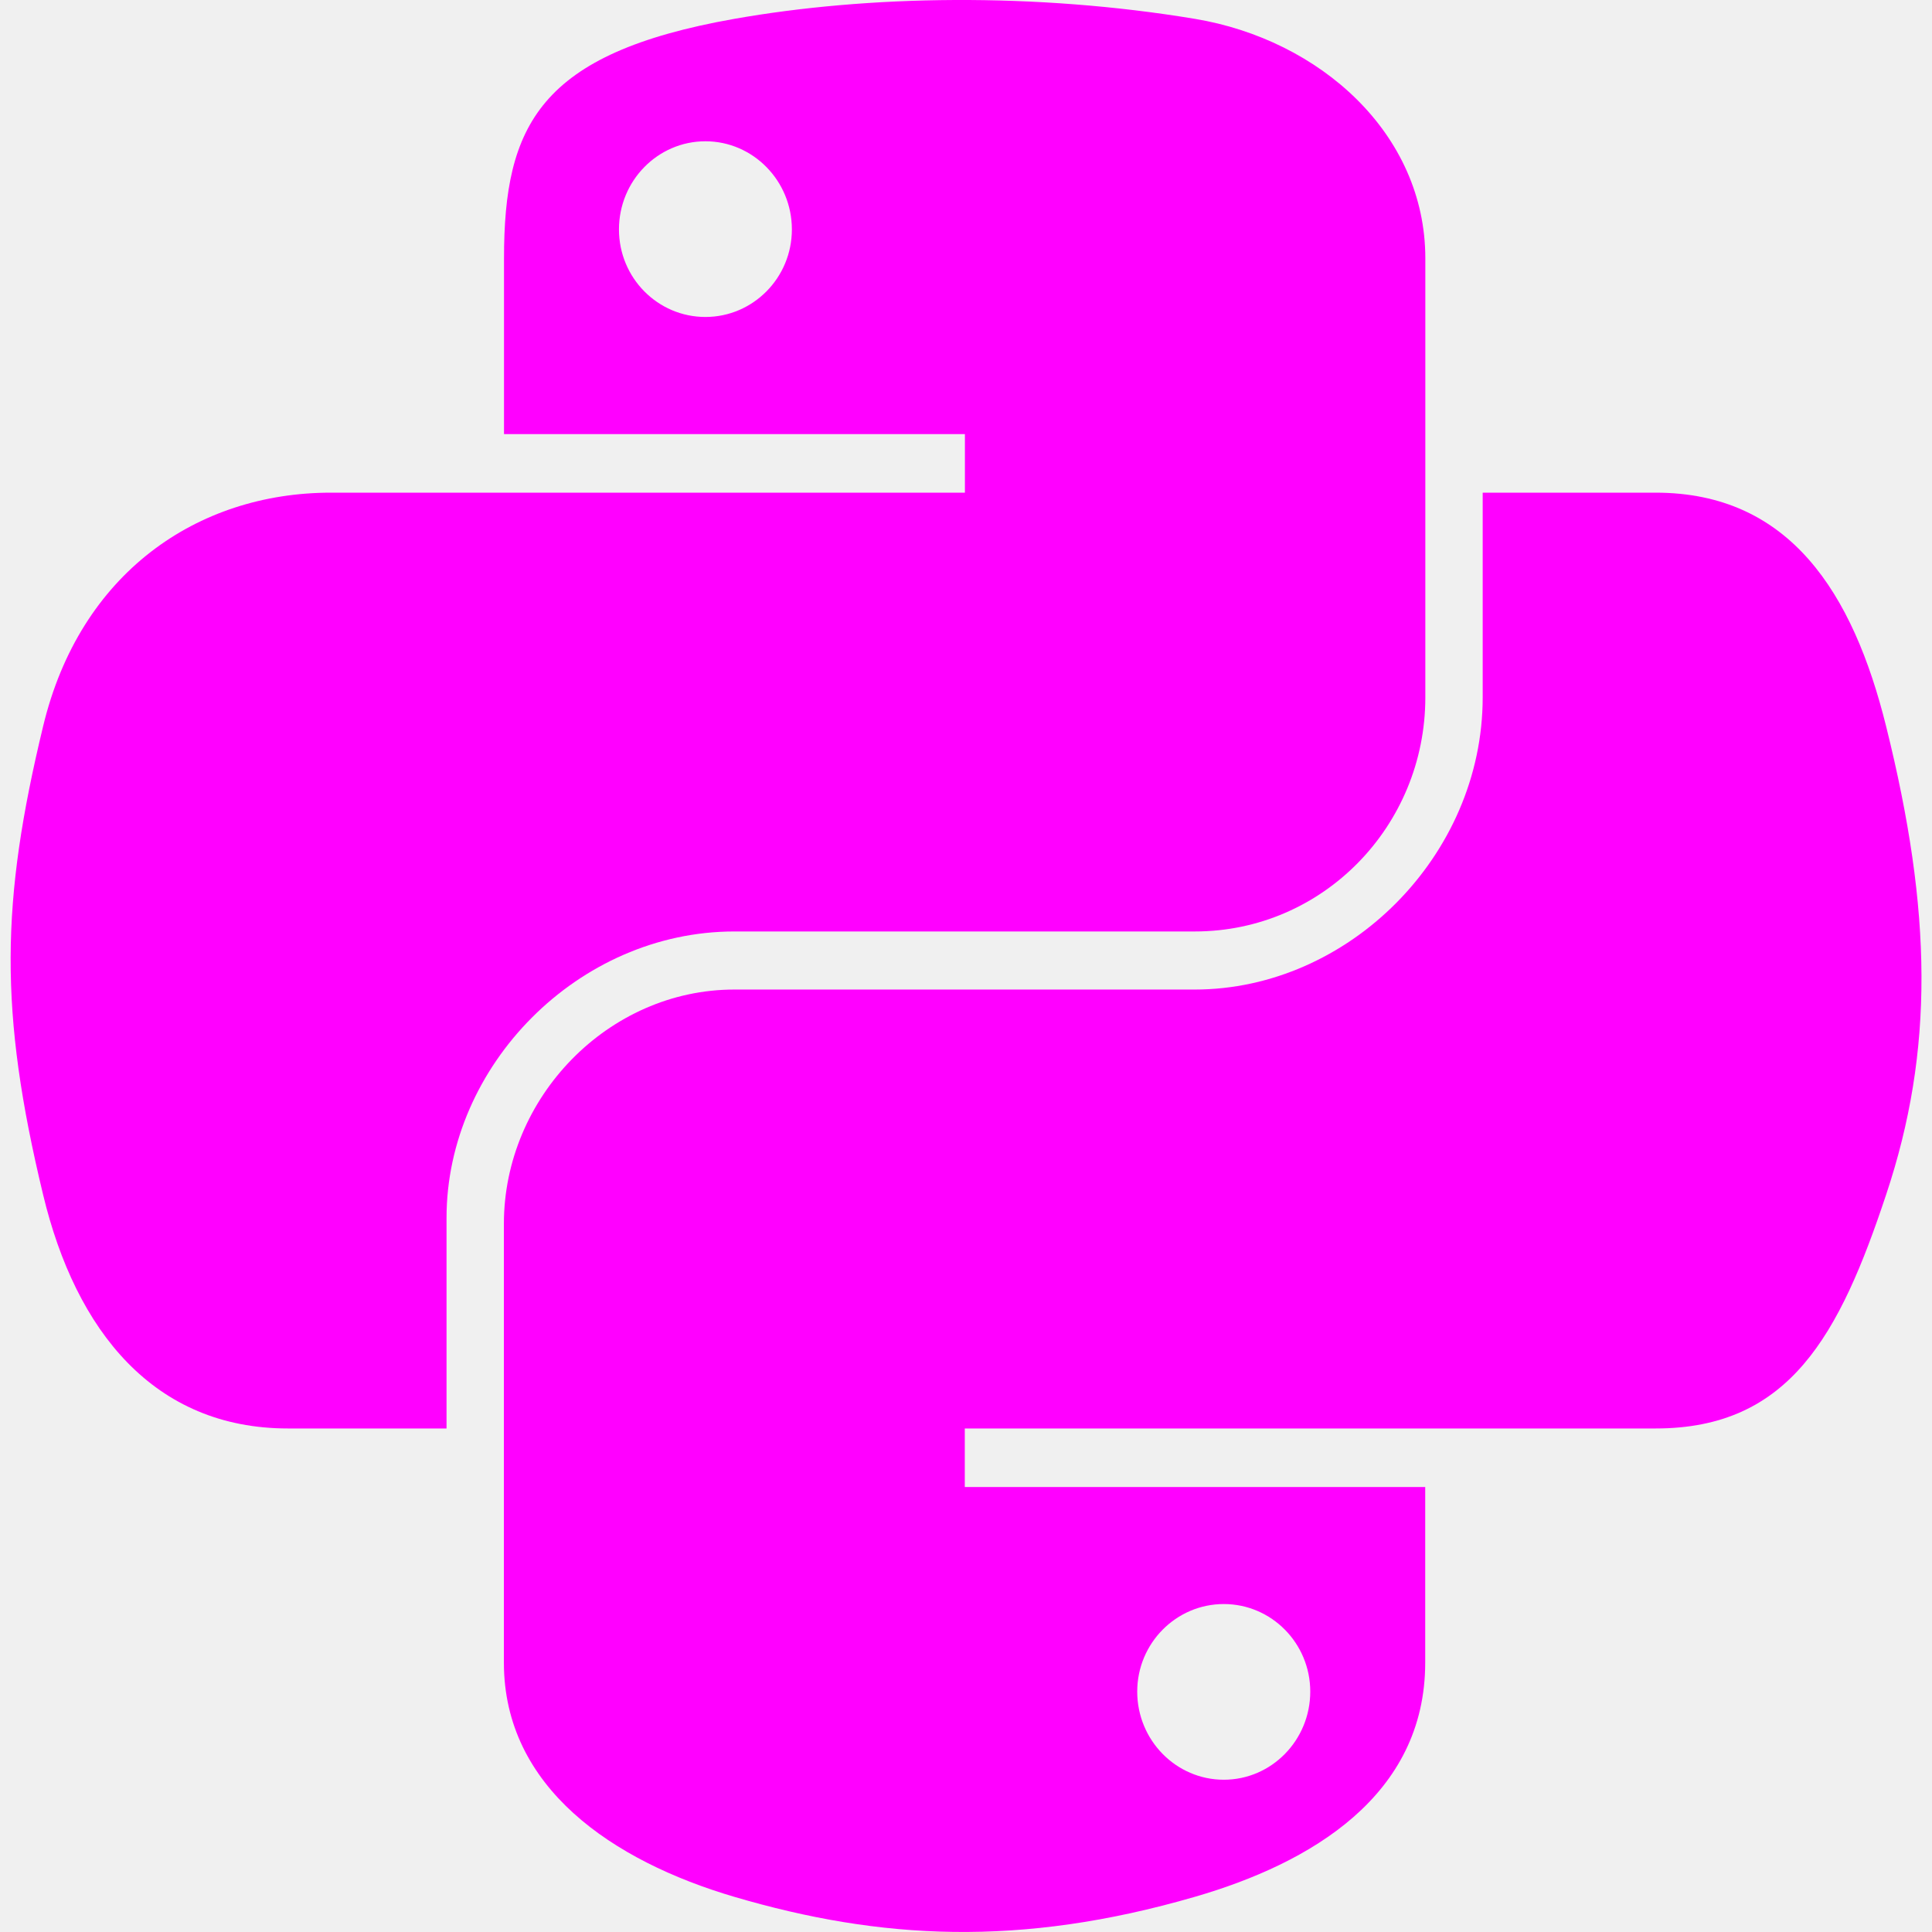
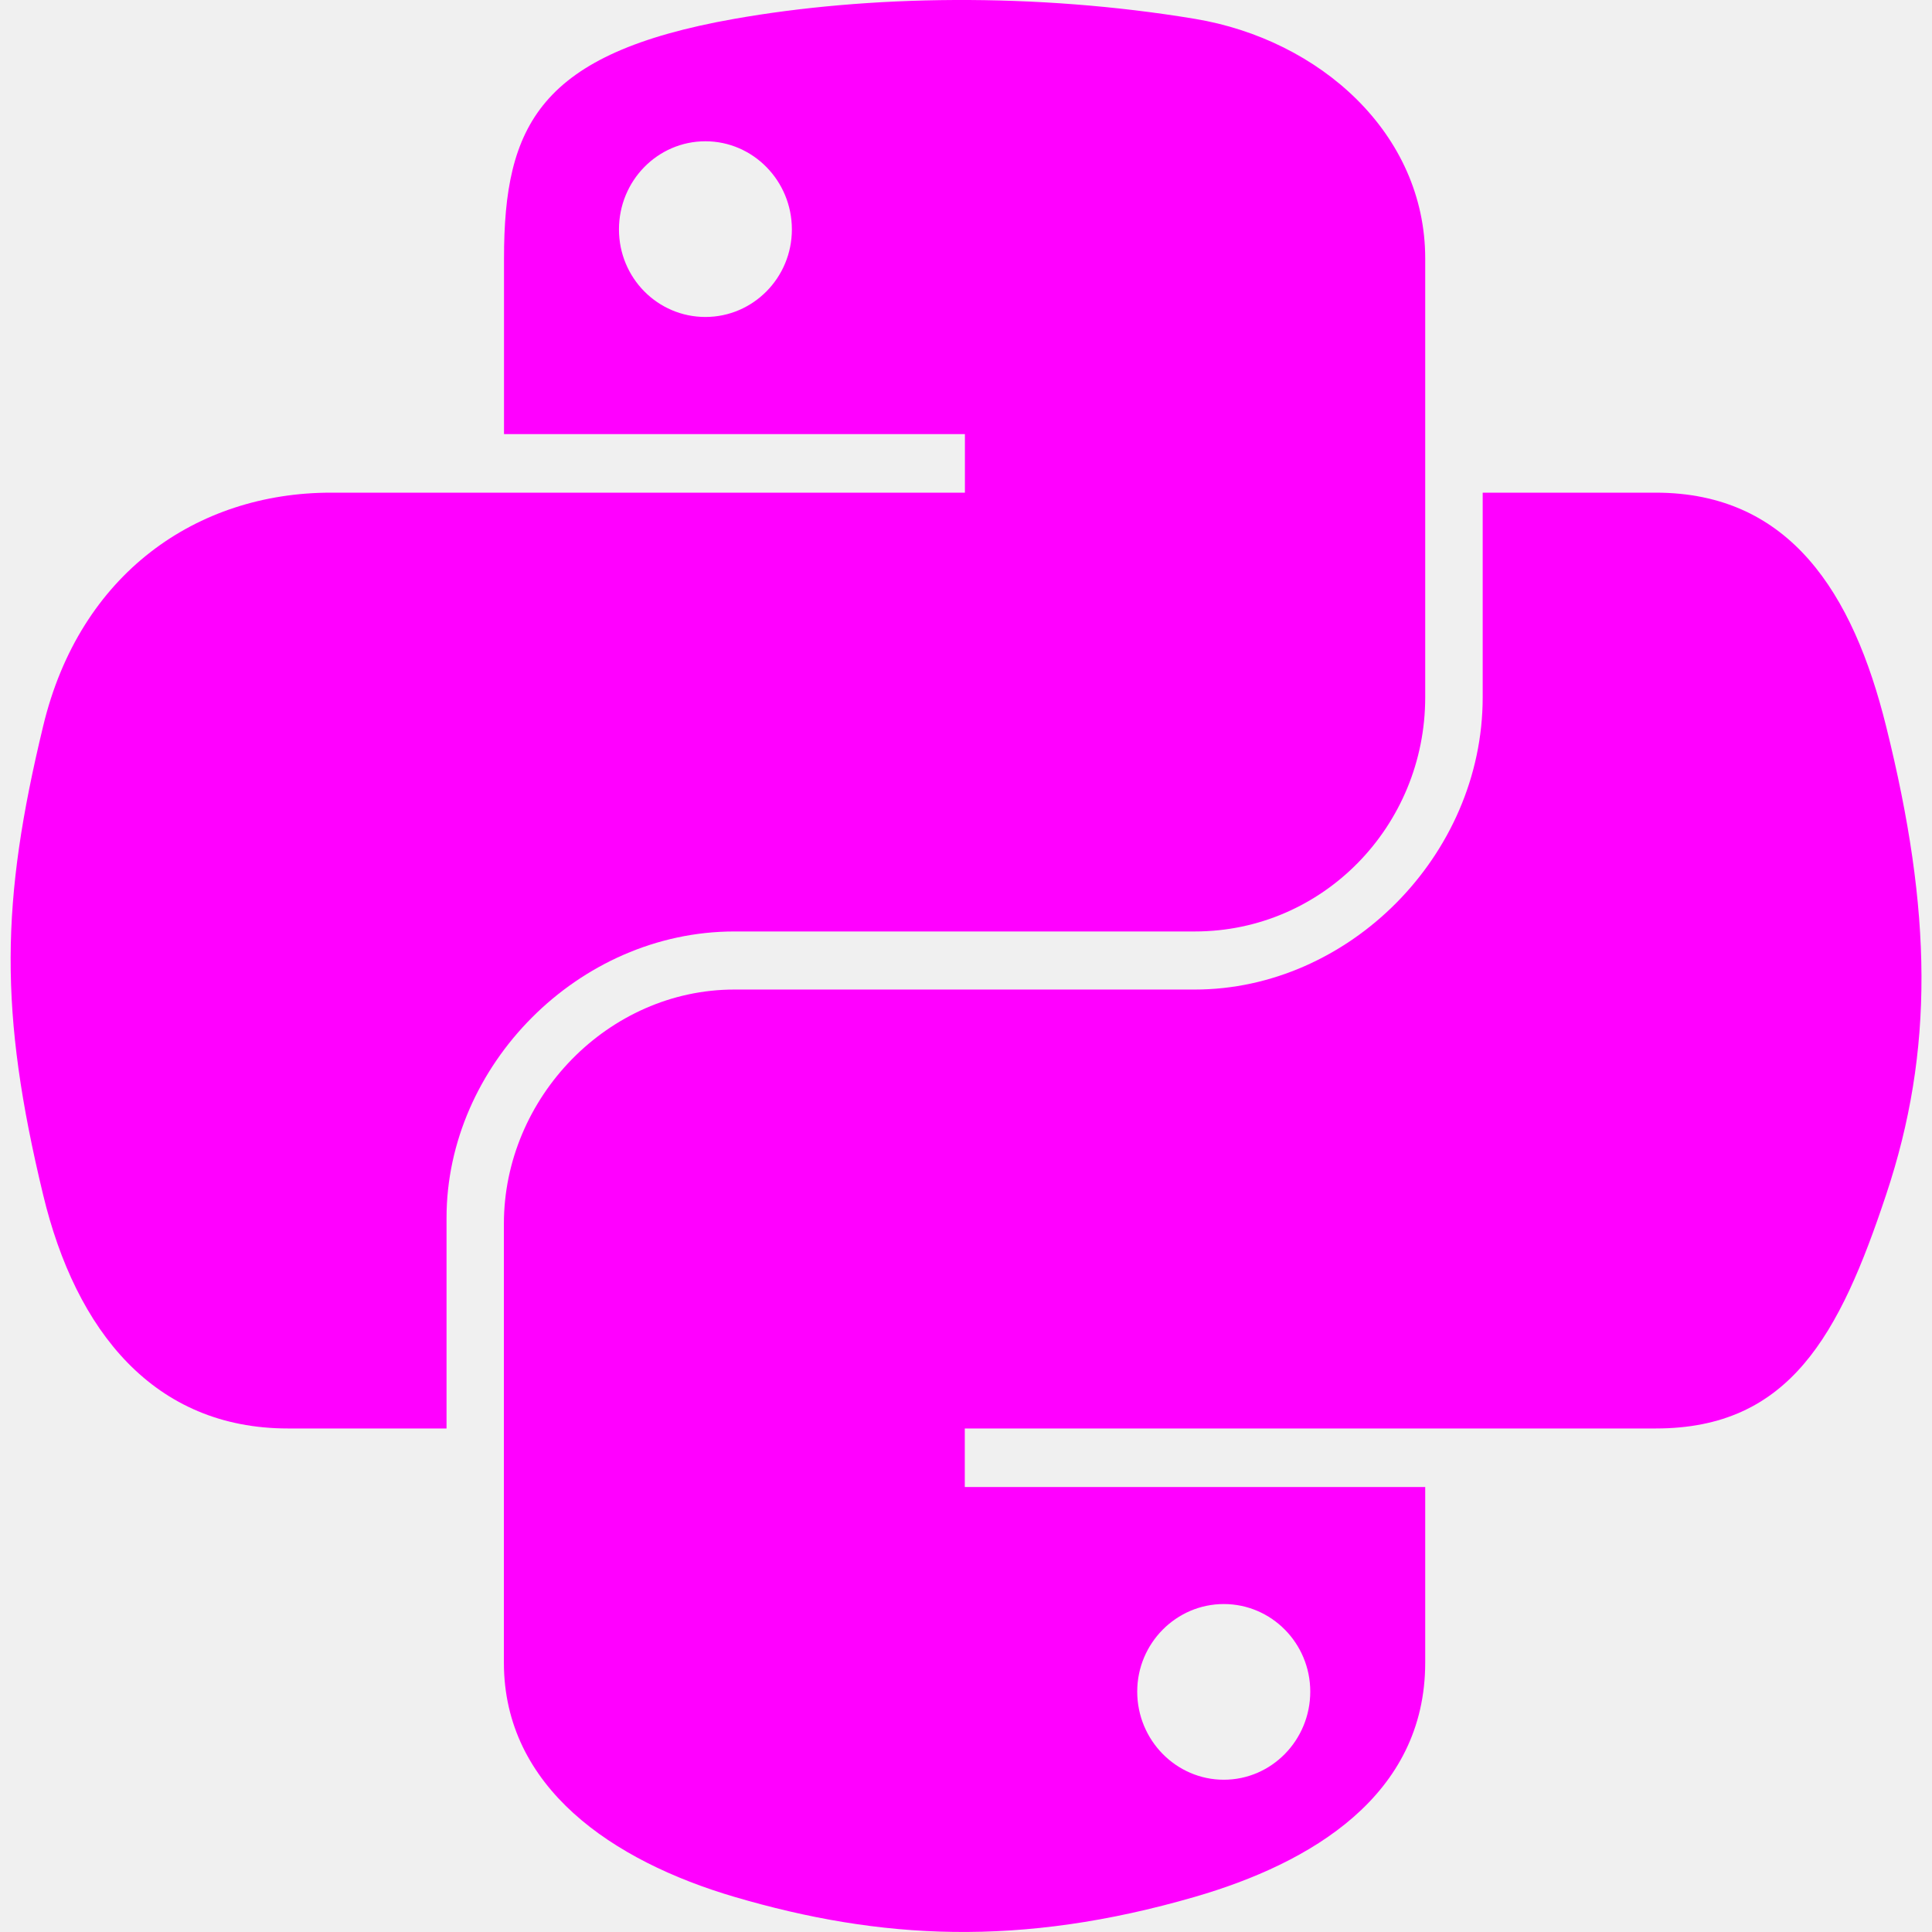
<svg xmlns="http://www.w3.org/2000/svg" width="16" height="16" viewBox="0 0 16 16" fill="none">
-   <g clip-path="url(#clip0_1_1092)">
-     <path d="M7.906 0C7.254 0.003 6.631 0.059 6.082 0.156C4.467 0.441 4.174 1.038 4.174 2.14V3.595H7.991V4.08H4.174H2.741C1.632 4.08 0.661 4.747 0.357 6.015C0.006 7.469 -0.009 8.376 0.357 9.894C0.628 11.024 1.276 11.83 2.385 11.83H3.698V10.086C3.698 8.826 4.788 7.714 6.082 7.714H9.895C10.956 7.714 11.804 6.841 11.804 5.775V2.14C11.804 1.106 10.931 0.328 9.895 0.156C9.239 0.047 8.559 -0.003 7.906 0ZM5.842 1.17C6.236 1.17 6.558 1.497 6.558 1.9C6.558 2.301 6.236 2.625 5.842 2.625C5.447 2.625 5.126 2.301 5.126 1.9C5.126 1.497 5.447 1.17 5.842 1.17Z" fill="#FF00FF" />
-     <path d="M12.279 4.08V5.775C12.279 7.089 11.165 8.195 9.894 8.195H6.082C5.037 8.195 4.173 9.089 4.173 10.135V13.769C4.173 14.804 5.073 15.412 6.082 15.709C7.29 16.064 8.449 16.128 9.894 15.709C10.855 15.431 11.803 14.871 11.803 13.769V12.315H7.99V11.83H11.803H13.711C14.821 11.83 15.234 11.056 15.62 9.894C16.019 8.699 16.002 7.549 15.62 6.015C15.346 4.911 14.822 4.08 13.711 4.08H12.279ZM10.135 13.284C10.53 13.284 10.851 13.609 10.851 14.009C10.851 14.412 10.53 14.739 10.135 14.739C9.74 14.739 9.418 14.412 9.418 14.009C9.418 13.609 9.74 13.284 10.135 13.284Z" fill="#FF00FF" />
+   <g clip-path="url(#clip0_1406_3360)">
+     <path d="M7.906 0C7.254 0.003 6.631 0.059 6.082 0.156C4.467 0.441 4.174 1.038 4.174 2.14V3.595H7.991V4.08H4.174H2.741C1.632 4.08 0.66 4.747 0.357 6.015C0.006 7.469 -0.009 8.376 0.357 9.894C0.628 11.024 1.276 11.83 2.385 11.83H3.698V10.086C3.698 8.826 4.788 7.714 6.082 7.714H9.895C10.956 7.714 11.803 6.841 11.803 5.775V2.14C11.803 1.106 10.931 0.328 9.895 0.156C9.239 0.047 8.559 -0.003 7.906 0ZM5.842 1.17C6.236 1.17 6.558 1.497 6.558 1.9C6.558 2.301 6.236 2.625 5.842 2.625C5.446 2.625 5.126 2.301 5.126 1.9C5.126 1.497 5.446 1.17 5.842 1.17Z" fill="#FF00FF" />
+     <path d="M12.279 4.08V5.775C12.279 7.089 11.165 8.195 9.895 8.195H6.082C5.038 8.195 4.173 9.089 4.173 10.135V13.769C4.173 14.804 5.073 15.412 6.082 15.709C7.29 16.064 8.449 16.128 9.895 15.709C10.855 15.431 11.803 14.871 11.803 13.769V12.315H7.99V11.83H11.803H13.712C14.821 11.83 15.234 11.056 15.62 9.894C16.019 8.699 16.002 7.549 15.62 6.015C15.346 4.911 14.822 4.08 13.712 4.08H12.279ZM10.135 13.284C10.53 13.284 10.851 13.609 10.851 14.009C10.851 14.412 10.53 14.739 10.135 14.739C9.741 14.739 9.418 14.412 9.418 14.009C9.418 13.609 9.741 13.284 10.135 13.284Z" fill="#FF00FF" />
  </g>
  <defs>
-     <clipPath id="clip0_1_1092">
+     <clipPath id="clip0_1406_3360">
      <rect width="16" height="16" fill="white" />
    </clipPath>
  </defs>
</svg>
